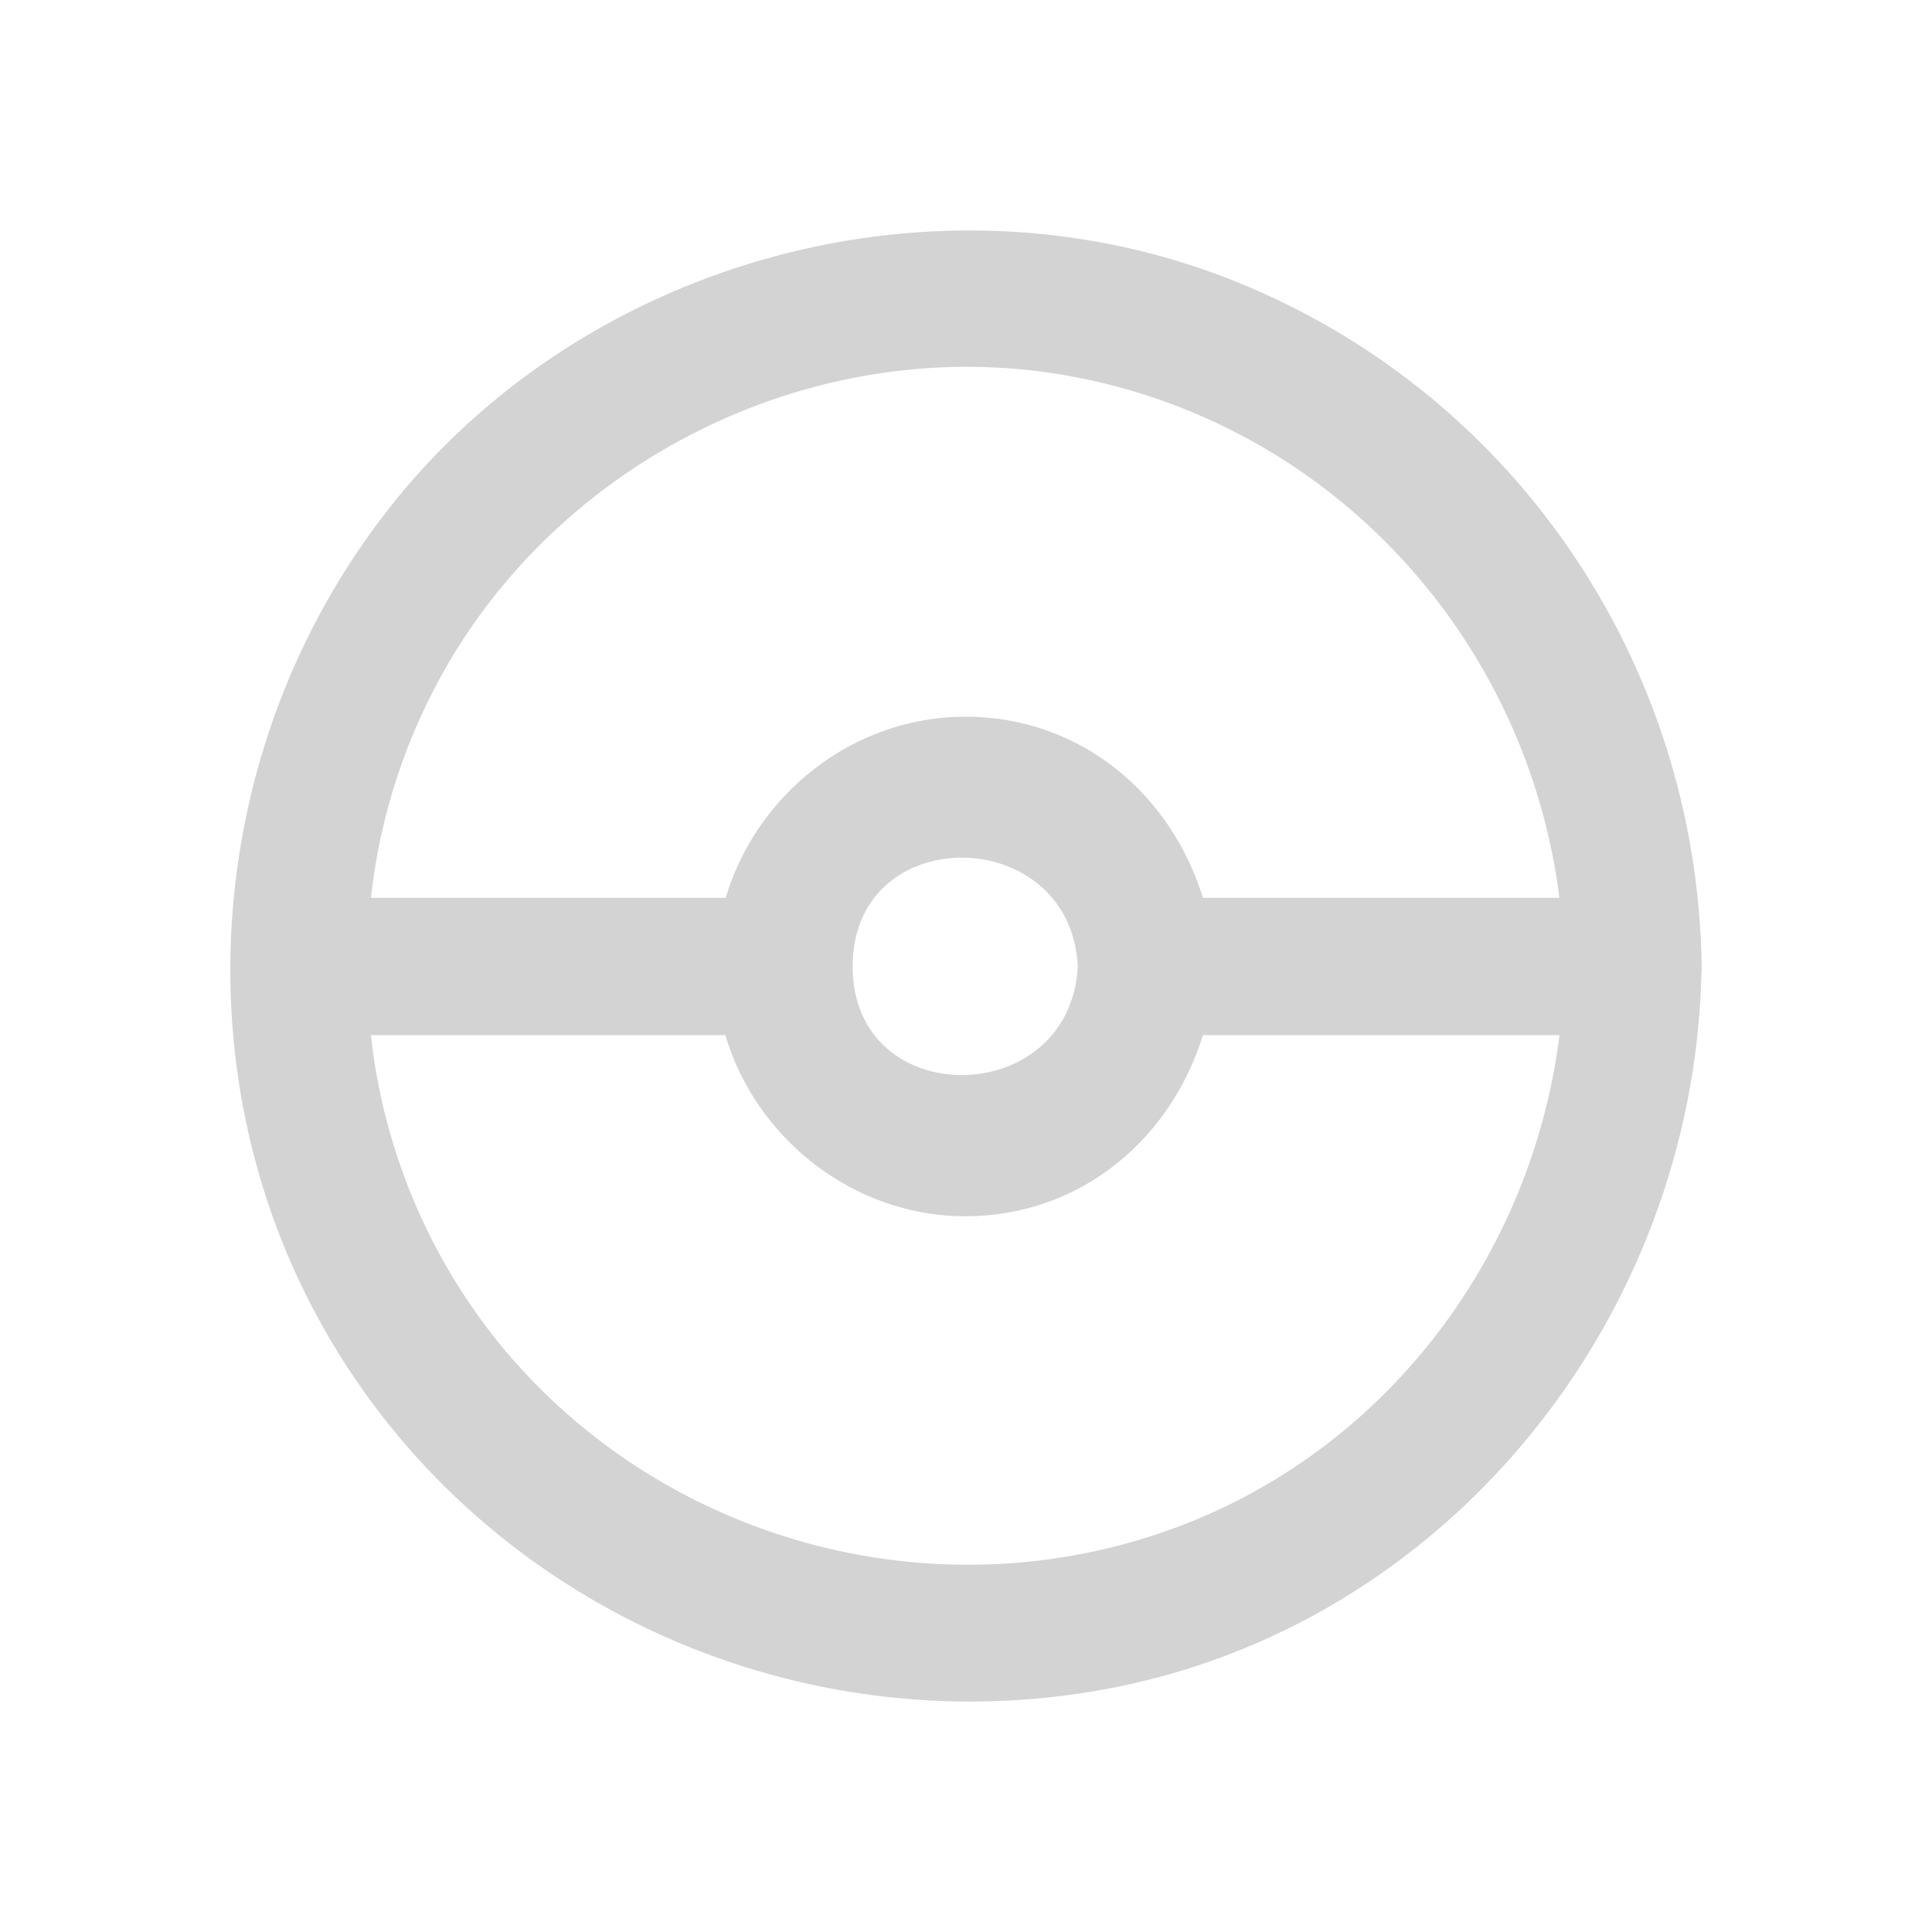
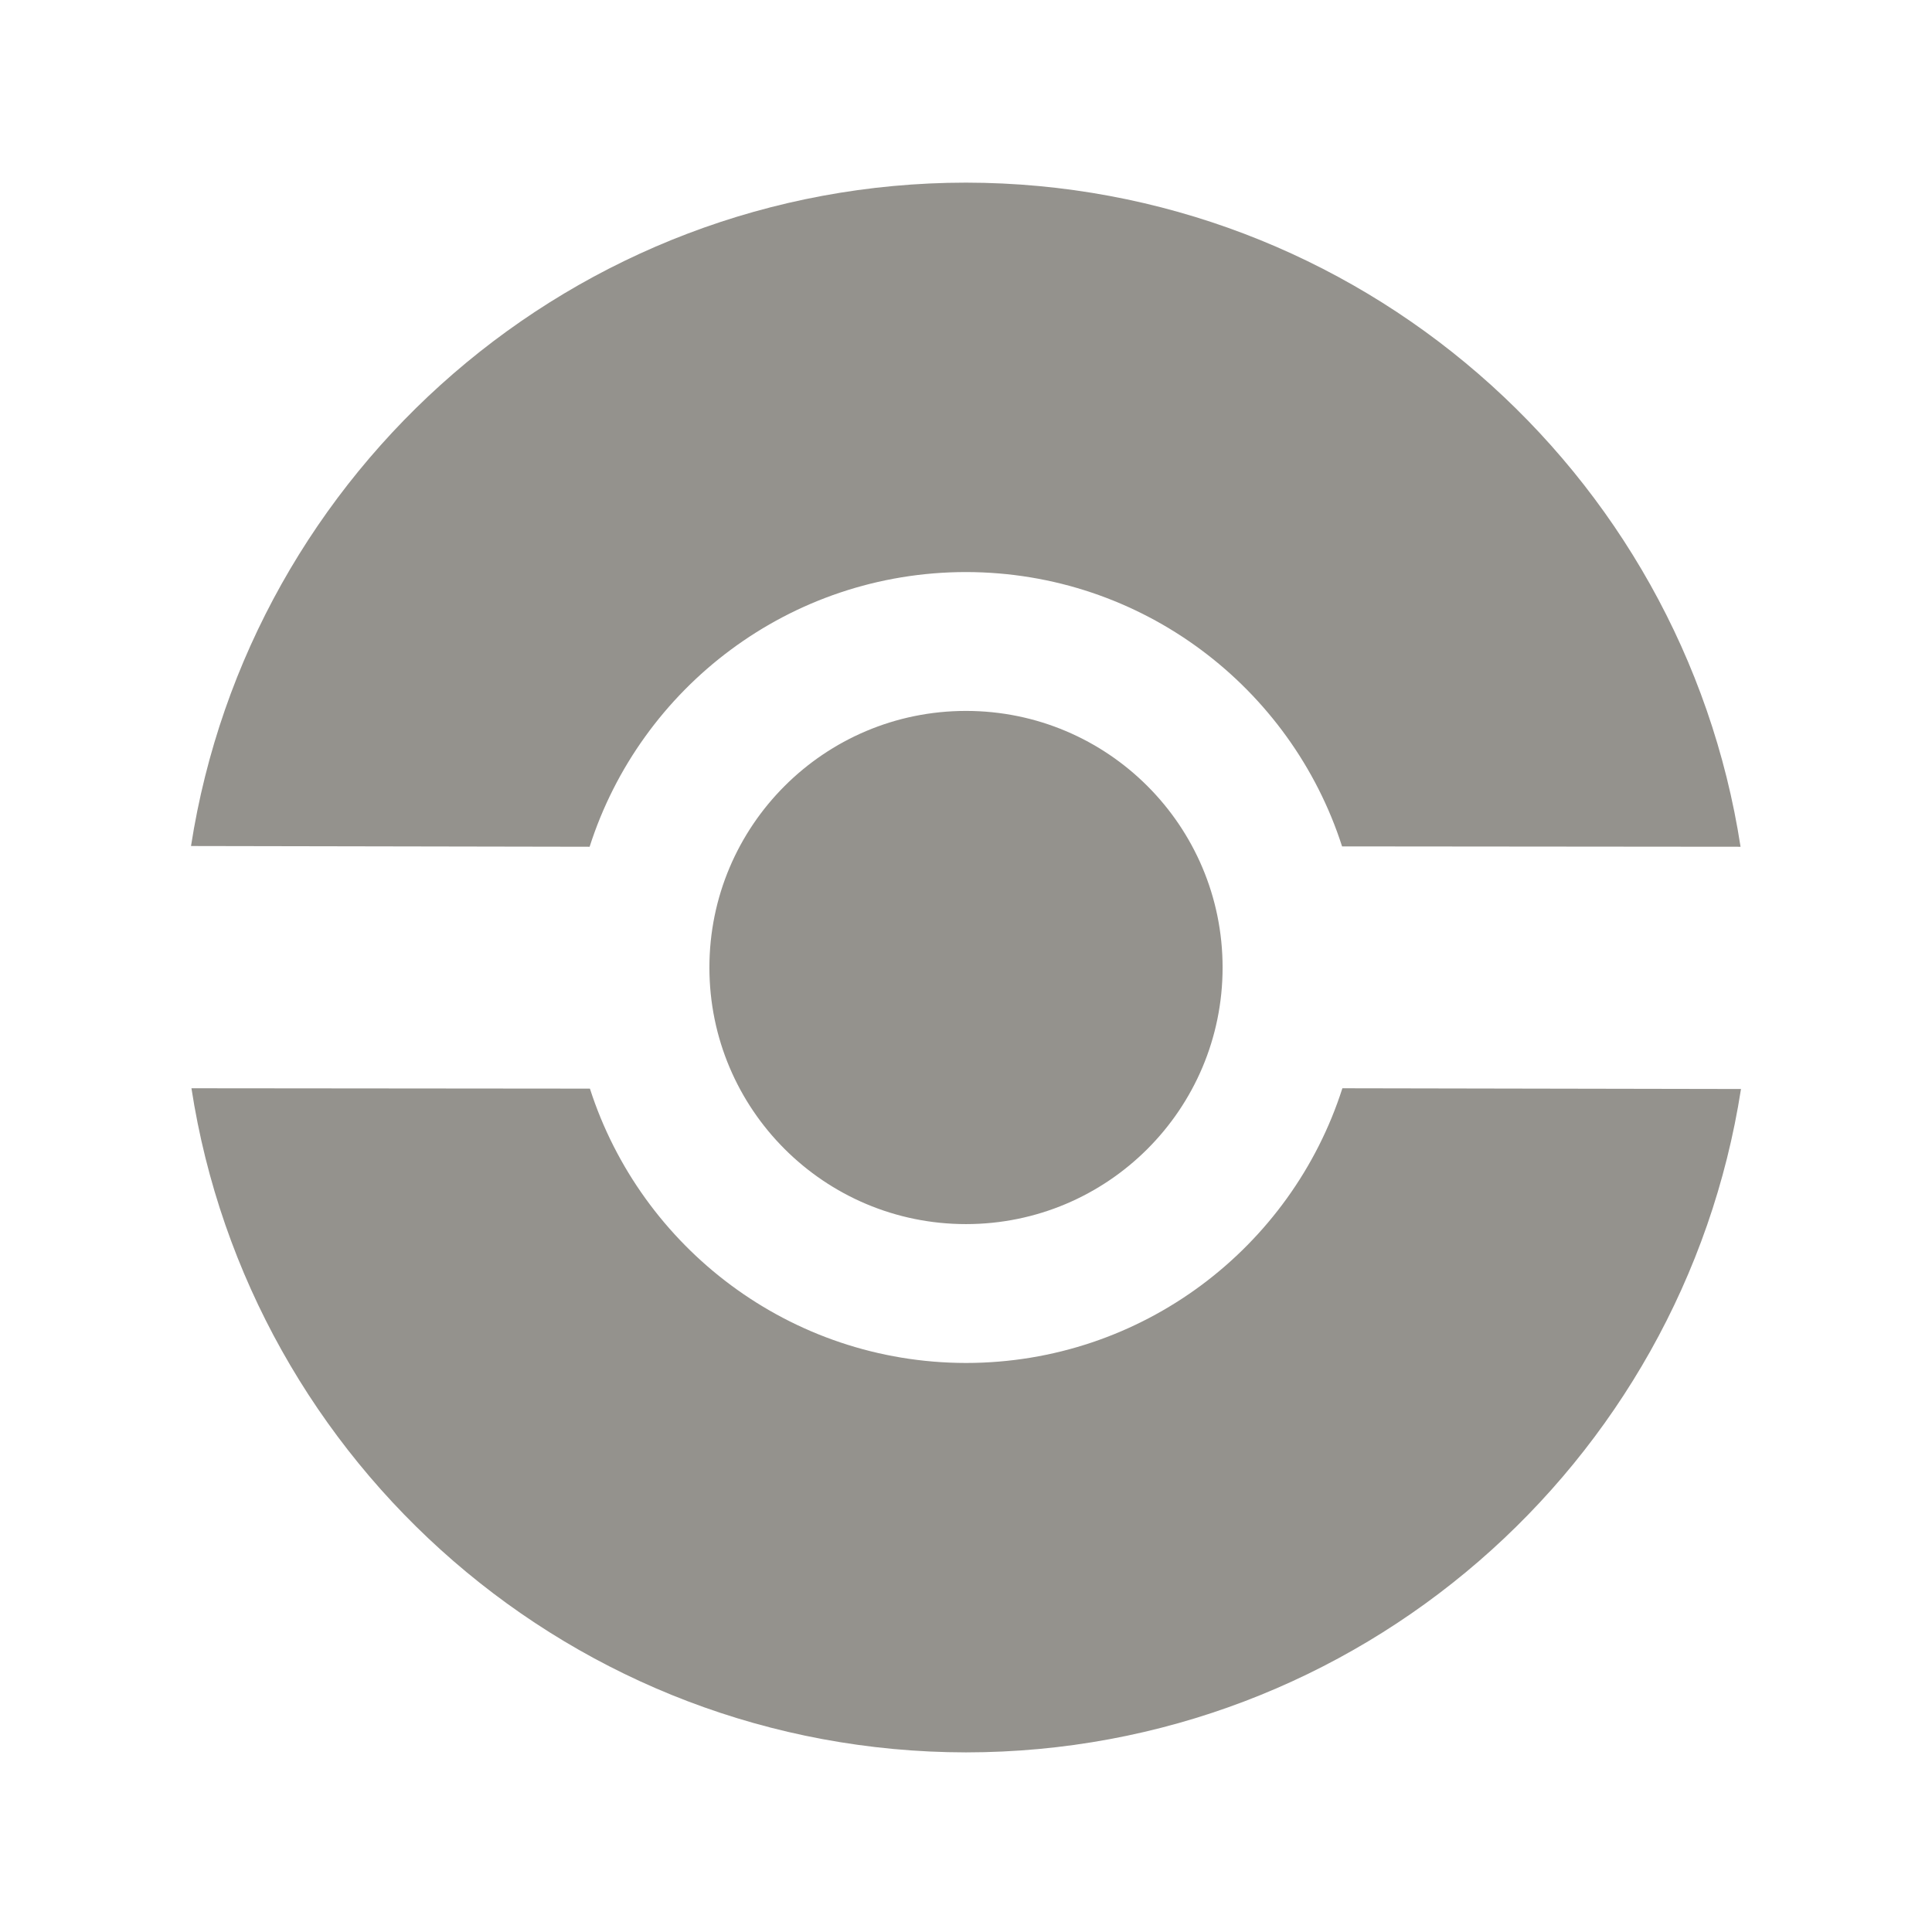
- <svg xmlns="http://www.w3.org/2000/svg" fill="#d3d3d3" width="800px" height="800px" viewBox="0 0 512 512" data-name="Layer 1" id="Layer_1" stroke="#d3d3d3">
-   <g id="SVGRepo_bgCarrier" stroke-width="0" />
-   <g id="SVGRepo_tracerCarrier" stroke-linecap="round" stroke-linejoin="round" />
-   <g id="SVGRepo_iconCarrier">
-     <path d="M450.46,256.09C449.35,175.17,399.81,102.71,324,73.79,247.59,44.67,157.49,69,105.82,132.13,54.4,195,46.61,285.58,88.49,355.68c41.8,69.95,123.74,106,203.55,91.63,91-16.37,156.14-98.12,158.35-189.14A20.16,20.16,0,0,0,450.46,256.09ZM119.05,174.38C152.76,118,220.23,87,285,99.43c69.4,13.29,120.43,70.47,128.83,139H318.41c-8.26-27.36-32-48-62.62-48-29.65,0-55.15,20.65-63.11,48H97.74A158,158,0,0,1,119.05,174.38ZM286.13,256.1c-2,38.75-60.67,39.4-60.67,0S284.17,217.33,286.13,256.1Zm24,149.79C246.85,428.58,175,408.74,132.3,356.82a157.53,157.53,0,0,1-34.57-83H192.6c7.91,27.39,33.7,48,63.19,48,30.67,0,54.36-20.68,62.62-48h95.45C406.61,333,367.54,385.32,310.14,405.89Z" />
-   </g>
+ <svg xmlns="http://www.w3.org/2000/svg" width="11.378in" height="11.378in" viewBox="0 0 1024 1024">
+   <path id="pkmn-go-teamless" fill="#94928d" stroke="none" stroke-width="1" d="M 512.00,96.80            C 304.28,96.94 132.17,249.33 101.24,448.41              101.24,448.41 312.51,448.80 312.51,448.80              339.50,364.37 418.60,303.25 512.00,303.20              605.25,303.31 684.24,364.33 711.33,448.61              711.33,448.61 922.53,448.80 922.53,448.80              891.82,249.60 719.75,97.06 512.00,96.80              512.00,96.80 512.00,96.80 512.00,96.80 Z            M 512.00,376.80            C 436.89,376.80 376.00,437.69 376.00,512.80              376.00,587.91 436.89,648.80 512.00,648.80              512.00,648.80 512.00,648.80 512.00,648.80              587.11,648.80 648.00,587.91 648.00,512.80              648.00,512.80 648.00,512.80 648.00,512.80              648.00,437.69 587.11,376.80 512.00,376.80              512.00,376.80 512.00,376.80 512.00,376.80              512.00,376.80 512.00,376.80 512.00,376.80 Z            M 101.47,576.80            C 132.18,776.00 304.25,928.54 512.00,928.80              719.72,928.66 891.83,776.27 922.76,577.19              922.76,577.19 711.49,576.80 711.49,576.80              684.50,661.23 605.40,722.35 512.00,722.40              418.75,722.29 339.76,661.27 312.67,576.99              312.67,576.99 101.47,576.80 101.47,576.80              101.47,576.80 101.47,576.80 101.47,576.80 Z" />
</svg>
